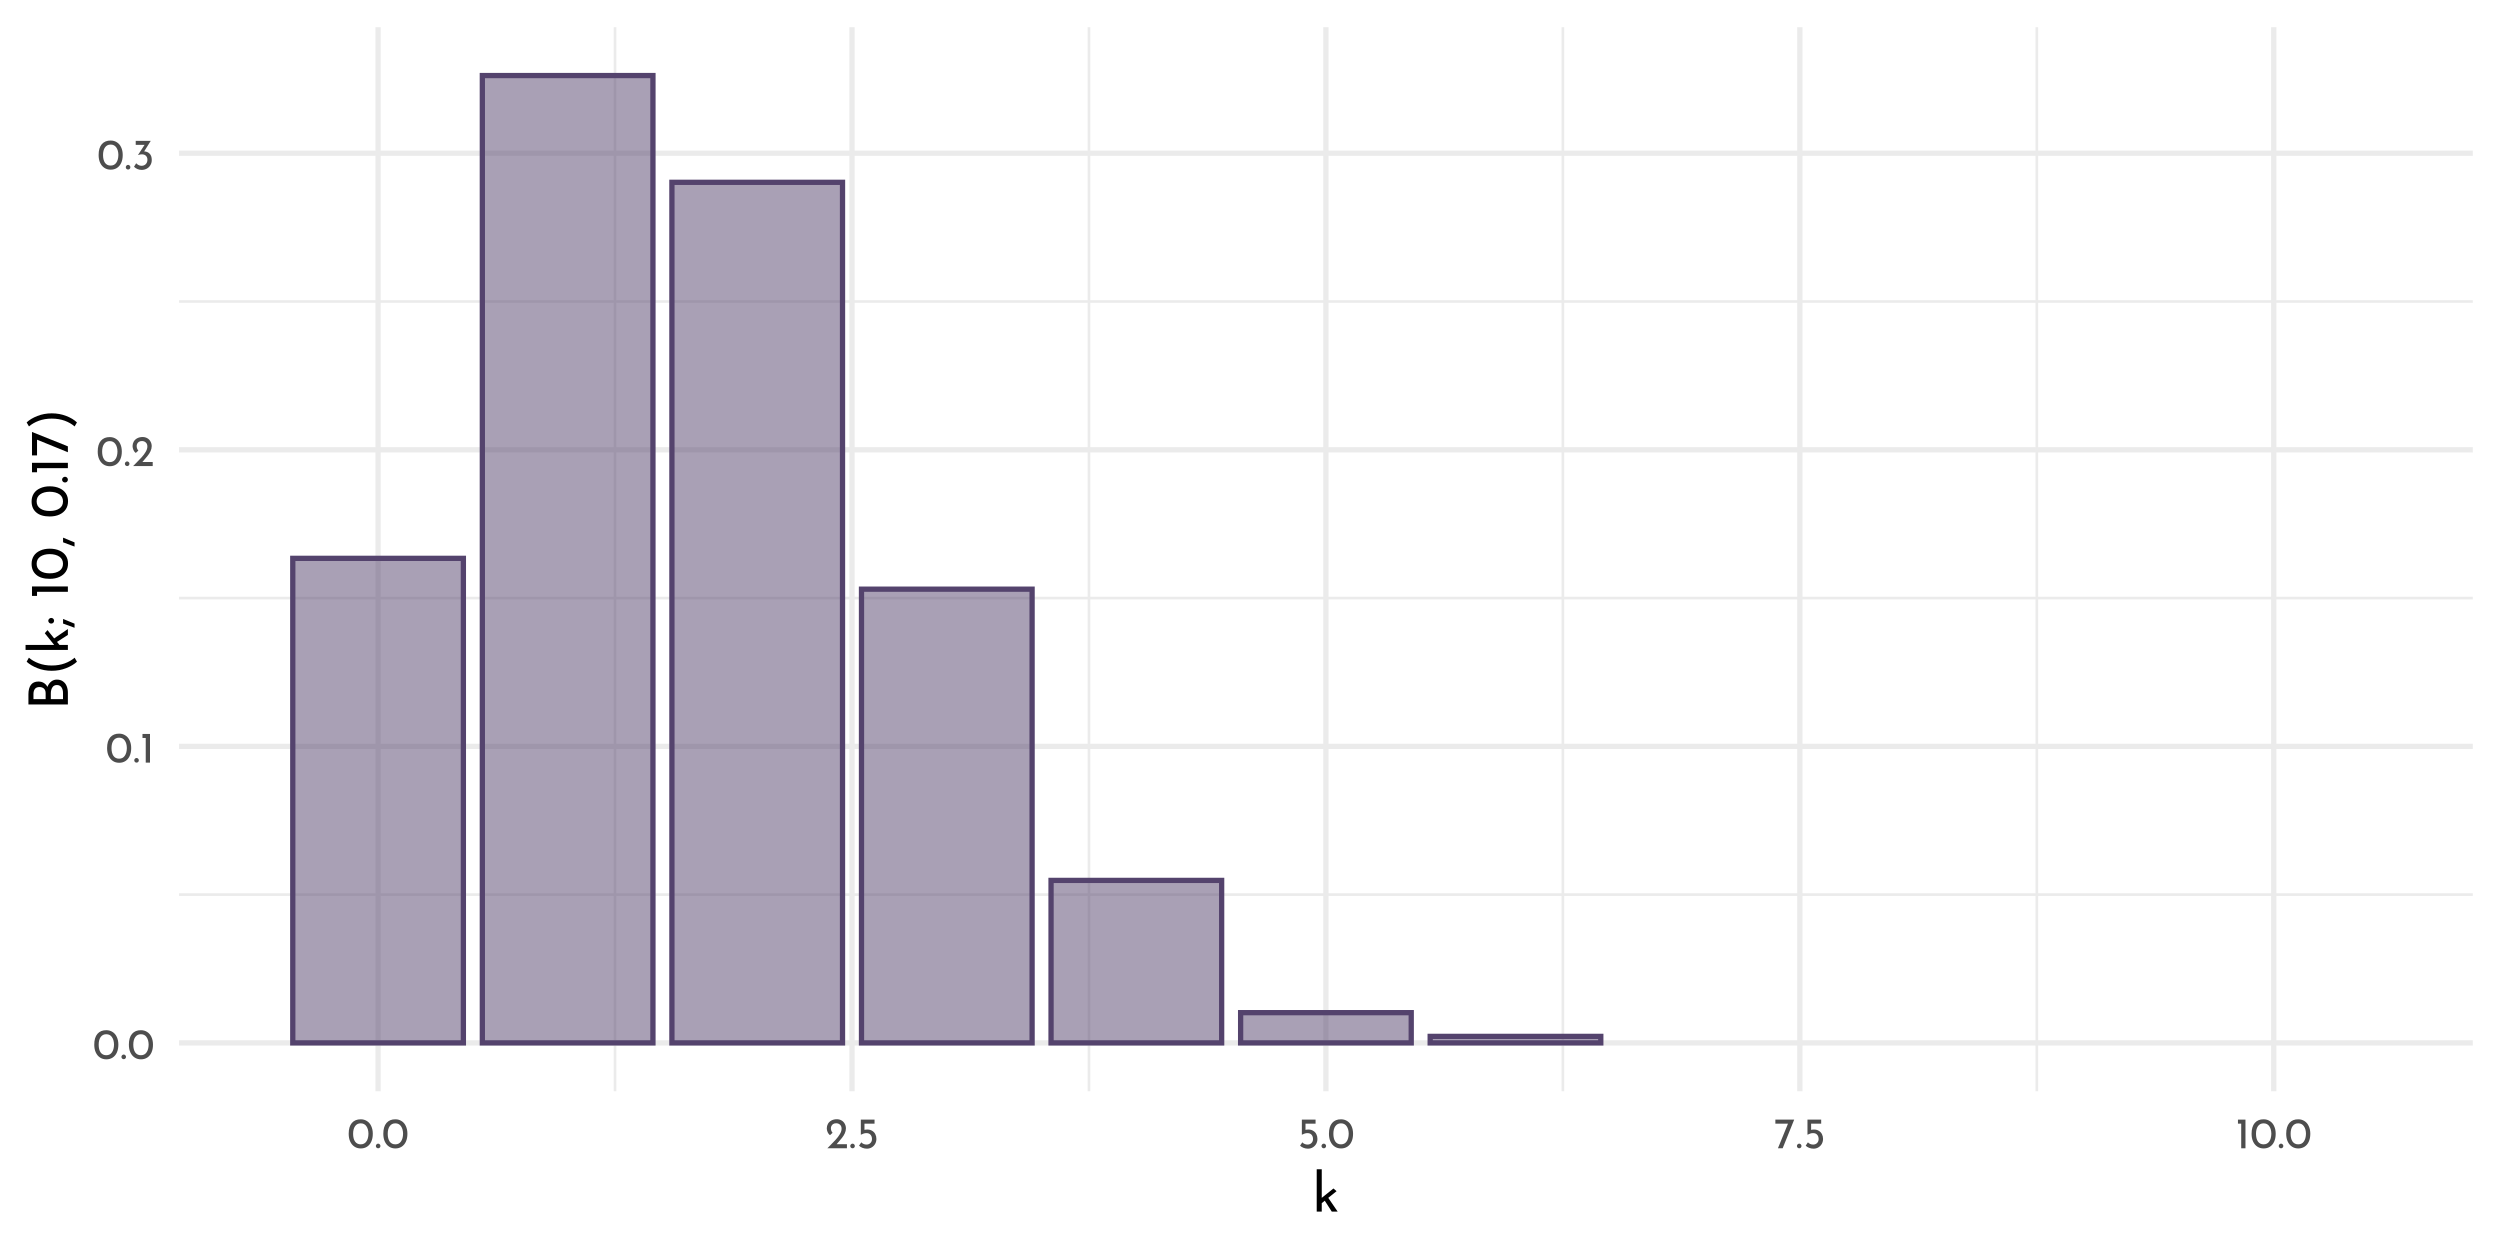
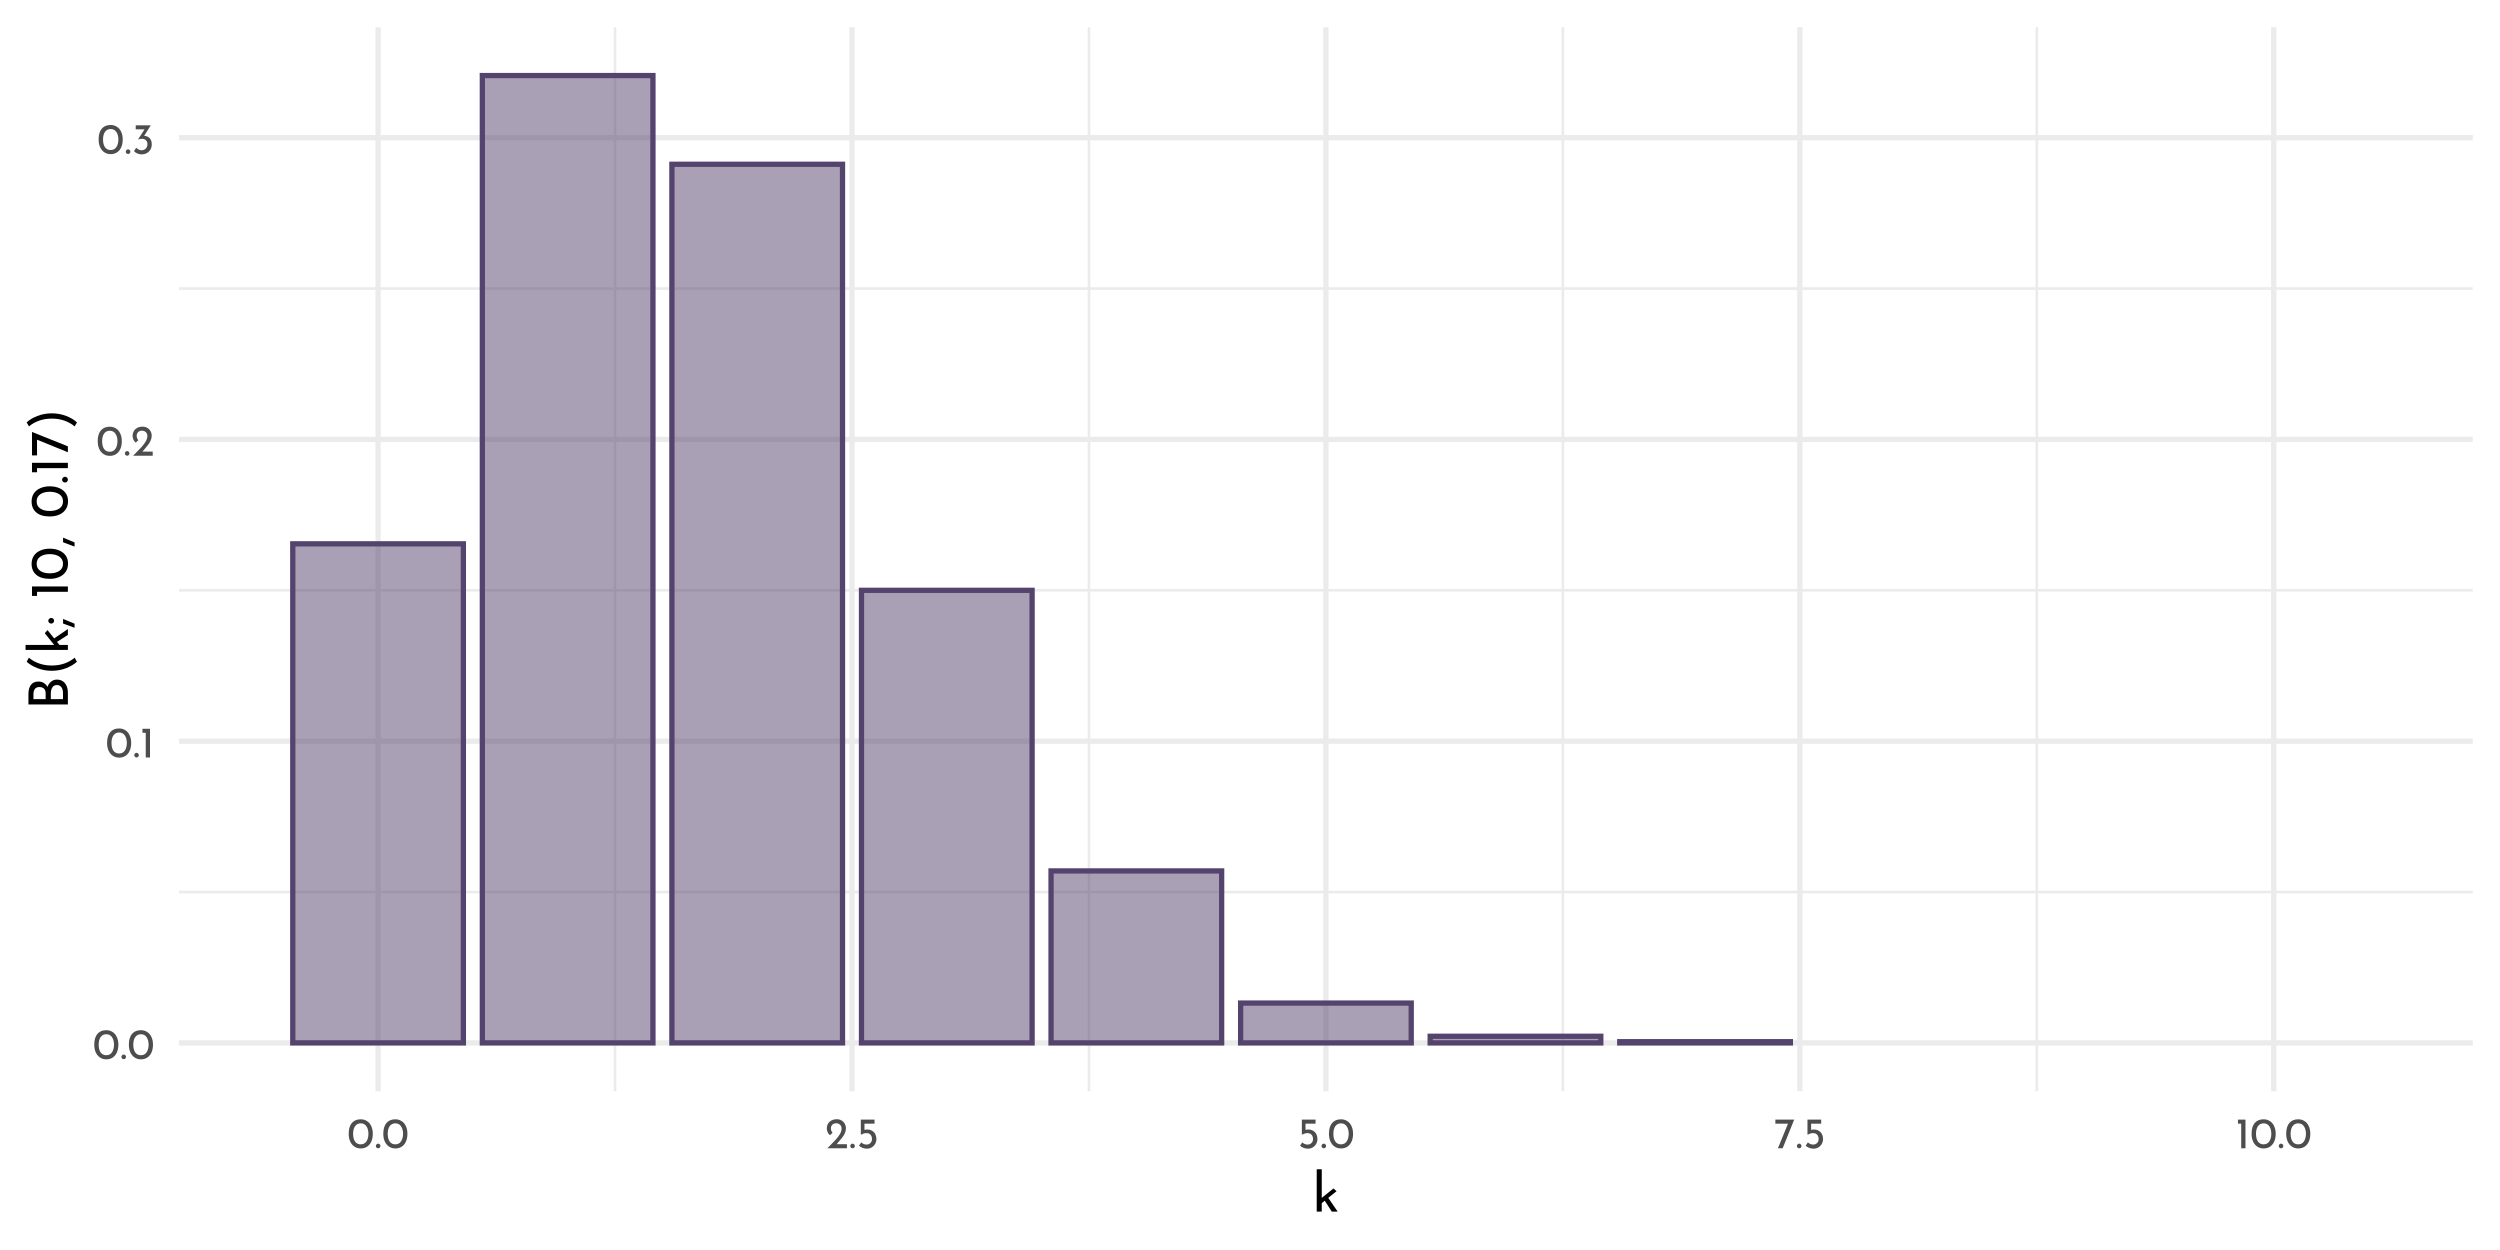
<svg xmlns="http://www.w3.org/2000/svg" xmlns:xlink="http://www.w3.org/1999/xlink" width="504pt" height="252pt" viewBox="0 0 504 252" version="1.1">
  <defs>
    <g>
      <symbol overflow="visible" id="glyph0-0">
        <path style="stroke:none;" d="" />
      </symbol>
      <symbol overflow="visible" id="glyph0-1">
        <path style="stroke:none;" d="M 2.75 0.031 C 2.27 0.031 1.848 -0.086 1.484 -0.328 C 1.117 -0.566 0.832 -0.906 0.625 -1.344 C 0.414 -1.789 0.312 -2.316 0.312 -2.922 C 0.312 -3.879 0.523 -4.609 0.953 -5.109 C 1.391 -5.609 1.988 -5.852 2.75 -5.844 C 3.219 -5.844 3.633 -5.723 4 -5.484 C 4.375 -5.254 4.66 -4.914 4.859 -4.469 C 5.066 -4.031 5.172 -3.516 5.172 -2.922 C 5.172 -2.305 5.066 -1.773 4.859 -1.328 C 4.66 -0.891 4.375 -0.551 4 -0.312 C 3.633 -0.082 3.219 0.031 2.75 0.031 Z M 2.734 -0.797 C 3.234 -0.797 3.613 -0.988 3.875 -1.375 C 4.145 -1.758 4.285 -2.281 4.297 -2.938 C 4.285 -3.57 4.145 -4.078 3.875 -4.453 C 3.613 -4.836 3.234 -5.031 2.734 -5.031 C 2.242 -5.031 1.863 -4.836 1.594 -4.453 C 1.332 -4.078 1.203 -3.566 1.203 -2.922 C 1.203 -2.266 1.332 -1.742 1.594 -1.359 C 1.863 -0.984 2.242 -0.797 2.734 -0.797 Z M 2.734 -0.797 " />
      </symbol>
      <symbol overflow="visible" id="glyph0-2">
        <path style="stroke:none;" d="M 0.297 -0.469 C 0.297 -0.594 0.344 -0.703 0.438 -0.797 C 0.531 -0.891 0.641 -0.938 0.766 -0.938 C 0.879 -0.938 0.984 -0.891 1.078 -0.797 C 1.172 -0.703 1.219 -0.594 1.219 -0.469 C 1.219 -0.332 1.172 -0.219 1.078 -0.125 C 0.984 -0.039 0.879 0 0.766 0 C 0.641 0 0.531 -0.039 0.438 -0.125 C 0.344 -0.219 0.297 -0.332 0.297 -0.469 Z M 0.297 -0.469 " />
      </symbol>
      <symbol overflow="visible" id="glyph0-3">
        <path style="stroke:none;" d="M 1.984 -5.781 L 1.984 0 L 1.125 0 L 1.125 -4.969 L 0.469 -4.969 L 0.469 -5.781 Z M 1.984 -5.781 " />
      </symbol>
      <symbol overflow="visible" id="glyph0-4">
        <path style="stroke:none;" d="M 4.422 -0.828 L 4.422 0 L 0.469 0 L 0.766 -0.297 C 1.359 -0.891 1.82 -1.367 2.156 -1.734 C 2.5 -2.109 2.781 -2.484 3 -2.859 C 3.227 -3.242 3.344 -3.602 3.344 -3.938 C 3.344 -4.301 3.234 -4.578 3.016 -4.766 C 2.805 -4.953 2.551 -5.047 2.25 -5.047 C 2.008 -5.047 1.805 -4.992 1.641 -4.891 C 1.484 -4.785 1.367 -4.656 1.297 -4.5 C 1.223 -4.352 1.188 -4.207 1.188 -4.062 C 1.188 -3.688 1.301 -3.375 1.531 -3.125 L 1.016 -2.656 C 0.816 -2.77 0.656 -2.969 0.531 -3.25 C 0.414 -3.531 0.359 -3.789 0.359 -4.031 C 0.359 -4.352 0.438 -4.656 0.594 -4.938 C 0.758 -5.219 0.992 -5.441 1.297 -5.609 C 1.609 -5.773 1.973 -5.859 2.391 -5.859 C 2.742 -5.859 3.062 -5.773 3.344 -5.609 C 3.625 -5.441 3.836 -5.219 3.984 -4.938 C 4.141 -4.656 4.219 -4.348 4.219 -4.016 C 4.219 -3.68 4.141 -3.344 3.984 -3 C 3.828 -2.664 3.629 -2.352 3.391 -2.062 C 3.16 -1.77 2.852 -1.406 2.469 -0.969 L 2.344 -0.828 Z M 4.422 -0.828 " />
      </symbol>
      <symbol overflow="visible" id="glyph0-5">
        <path style="stroke:none;" d="M 2.516 -3.656 C 2.961 -3.633 3.328 -3.484 3.609 -3.203 C 3.898 -2.922 4.047 -2.492 4.047 -1.922 C 4.047 -1.523 3.953 -1.176 3.766 -0.875 C 3.586 -0.57 3.344 -0.336 3.031 -0.172 C 2.719 -0.004 2.375 0.078 2 0.078 C 1.719 0.078 1.438 0.02 1.156 -0.094 C 0.875 -0.219 0.645 -0.375 0.469 -0.562 L 0.906 -1.266 C 1.02 -1.129 1.176 -1.008 1.375 -0.906 C 1.57 -0.801 1.773 -0.75 1.984 -0.75 C 2.316 -0.75 2.598 -0.859 2.828 -1.078 C 3.055 -1.305 3.172 -1.609 3.172 -1.984 C 3.172 -2.305 3.07 -2.566 2.875 -2.766 C 2.676 -2.961 2.406 -3.062 2.062 -3.062 C 1.812 -3.062 1.562 -3.016 1.312 -2.922 L 1.297 -2.969 L 2.594 -4.969 L 0.812 -4.969 L 0.812 -5.781 L 3.844 -5.781 Z M 2.516 -3.656 " />
      </symbol>
      <symbol overflow="visible" id="glyph0-6">
        <path style="stroke:none;" d="M 2.266 -3.781 C 2.641 -3.781 2.961 -3.691 3.234 -3.516 C 3.516 -3.348 3.723 -3.125 3.859 -2.844 C 4.004 -2.562 4.078 -2.242 4.078 -1.891 C 4.078 -1.523 3.992 -1.191 3.828 -0.891 C 3.66 -0.598 3.43 -0.363 3.141 -0.188 C 2.848 -0.008 2.52 0.078 2.156 0.078 C 1.852 0.078 1.555 0.02 1.266 -0.094 C 0.984 -0.207 0.754 -0.352 0.578 -0.531 L 1.031 -1.203 C 1.145 -1.066 1.297 -0.957 1.484 -0.875 C 1.68 -0.789 1.879 -0.75 2.078 -0.75 C 2.398 -0.75 2.664 -0.852 2.875 -1.062 C 3.082 -1.27 3.188 -1.535 3.188 -1.859 C 3.188 -2.223 3.086 -2.516 2.891 -2.734 C 2.703 -2.953 2.426 -3.062 2.062 -3.062 C 1.863 -3.062 1.676 -3.031 1.5 -2.969 C 1.32 -2.914 1.133 -2.836 0.938 -2.734 L 0.938 -5.781 L 3.703 -5.781 L 3.703 -4.969 L 1.672 -4.969 L 1.672 -3.719 C 1.859 -3.758 2.055 -3.781 2.266 -3.781 Z M 2.266 -3.781 " />
      </symbol>
      <symbol overflow="visible" id="glyph0-7">
        <path style="stroke:none;" d="M 4.062 -5.781 L 1.734 0 L 0.781 0 L 2.812 -4.969 L 0.266 -4.969 L 0.266 -5.781 Z M 4.062 -5.781 " />
      </symbol>
      <symbol overflow="visible" id="glyph1-0">
        <path style="stroke:none;" d="" />
      </symbol>
      <symbol overflow="visible" id="glyph1-1">
        <path style="stroke:none;" d="M 2.516 -2.188 L 1.906 -1.703 L 1.906 0 L 0.891 0 L 0.891 -8.531 L 1.906 -8.531 L 1.906 -2.766 L 4.266 -4.656 L 4.891 -4.109 L 3.219 -2.766 L 5.109 0 L 3.922 0 Z M 2.516 -2.188 " />
      </symbol>
      <symbol overflow="visible" id="glyph2-0">
        <path style="stroke:none;" d="" />
      </symbol>
      <symbol overflow="visible" id="glyph2-1">
        <path style="stroke:none;" d="M -4.125 -4.688 C -3.945 -5.145 -3.691 -5.504 -3.359 -5.766 C -3.035 -6.023 -2.66 -6.156 -2.234 -6.156 C -1.723 -6.156 -1.301 -6.031 -0.969 -5.781 C -0.633 -5.539 -0.391 -5.219 -0.234 -4.812 C -0.078 -4.414 0 -3.984 0 -3.516 L 0 -1.141 L -7.953 -1.141 L -7.953 -3.203 C -7.953 -4.016 -7.785 -4.645 -7.453 -5.094 C -7.117 -5.539 -6.617 -5.766 -5.953 -5.766 C -5.535 -5.766 -5.172 -5.672 -4.859 -5.484 C -4.547 -5.297 -4.301 -5.031 -4.125 -4.688 Z M -4.484 -2.219 L -4.484 -3.422 C -4.484 -3.828 -4.598 -4.133 -4.828 -4.344 C -5.066 -4.551 -5.367 -4.656 -5.734 -4.656 C -6.141 -4.656 -6.441 -4.531 -6.641 -4.281 C -6.836 -4.039 -6.938 -3.695 -6.938 -3.25 L -6.938 -2.219 Z M -0.984 -3.469 C -0.984 -3.926 -1.086 -4.305 -1.297 -4.609 C -1.504 -4.91 -1.812 -5.062 -2.219 -5.062 C -2.633 -5.062 -2.941 -4.895 -3.141 -4.562 C -3.336 -4.238 -3.438 -3.848 -3.438 -3.391 L -3.438 -2.219 L -0.984 -2.219 Z M -0.984 -3.469 " />
      </symbol>
      <symbol overflow="visible" id="glyph2-2">
        <path style="stroke:none;" d="M -3.25 -1.125 C -4.289 -1.125 -5.254 -1.301 -6.141 -1.656 C -7.035 -2.008 -7.758 -2.441 -8.312 -2.953 L -7.859 -3.766 C -7.316 -3.297 -6.648 -2.914 -5.859 -2.625 C -5.078 -2.332 -4.207 -2.188 -3.25 -2.188 C -2.281 -2.188 -1.398 -2.332 -0.609 -2.625 C 0.172 -2.914 0.828 -3.297 1.359 -3.766 L 1.828 -2.953 C 1.273 -2.441 0.551 -2.008 -0.344 -1.656 C -1.238 -1.301 -2.207 -1.125 -3.25 -1.125 Z M -3.25 -1.125 " />
      </symbol>
      <symbol overflow="visible" id="glyph2-3">
        <path style="stroke:none;" d="M -2.188 -2.516 L -1.703 -1.906 L 0 -1.906 L 0 -0.891 L -8.531 -0.891 L -8.531 -1.906 L -2.766 -1.906 L -4.656 -4.266 L -4.109 -4.891 L -2.766 -3.219 L 0 -5.109 L 0 -3.922 Z M -2.188 -2.516 " />
      </symbol>
      <symbol overflow="visible" id="glyph2-4">
        <path style="stroke:none;" d="M -3.359 -0.719 C -3.523 -0.719 -3.664 -0.773 -3.781 -0.891 C -3.895 -1.016 -3.953 -1.148 -3.953 -1.297 C -3.953 -1.43 -3.895 -1.555 -3.781 -1.672 C -3.664 -1.797 -3.523 -1.859 -3.359 -1.859 C -3.191 -1.859 -3.051 -1.801 -2.938 -1.688 C -2.832 -1.57 -2.781 -1.441 -2.781 -1.297 C -2.781 -1.141 -2.832 -1.004 -2.938 -0.891 C -3.051 -0.773 -3.191 -0.719 -3.359 -0.719 Z M 1.344 -0.703 L 1.344 0.125 C 0.664 -0.125 0.004 -0.367 -0.641 -0.609 L -0.969 -0.719 L -0.969 -1.656 Z M 1.344 -0.703 " />
      </symbol>
      <symbol overflow="visible" id="glyph2-5">
        <path style="stroke:none;" d="" />
      </symbol>
      <symbol overflow="visible" id="glyph2-6">
        <path style="stroke:none;" d="M -7.234 -2.484 L 0 -2.484 L 0 -1.406 L -6.219 -1.406 L -6.219 -0.578 L -7.234 -0.578 Z M -7.234 -2.484 " />
      </symbol>
      <symbol overflow="visible" id="glyph2-7">
        <path style="stroke:none;" d="M 0.031 -3.438 C 0.031 -2.844 -0.113 -2.316 -0.406 -1.859 C -0.707 -1.398 -1.133 -1.039 -1.688 -0.781 C -2.25 -0.52 -2.906 -0.391 -3.656 -0.391 C -4.844 -0.391 -5.75 -0.66 -6.375 -1.203 C -7.008 -1.742 -7.32 -2.488 -7.312 -3.438 C -7.312 -4.031 -7.164 -4.555 -6.875 -5.016 C -6.582 -5.473 -6.156 -5.828 -5.594 -6.078 C -5.039 -6.336 -4.395 -6.469 -3.656 -6.469 C -2.895 -6.469 -2.234 -6.336 -1.672 -6.078 C -1.117 -5.828 -0.691 -5.473 -0.391 -5.016 C -0.098 -4.555 0.039 -4.031 0.031 -3.438 Z M -0.984 -3.422 C -0.984 -4.047 -1.223 -4.523 -1.703 -4.859 C -2.191 -5.191 -2.848 -5.363 -3.672 -5.375 C -4.473 -5.363 -5.109 -5.191 -5.578 -4.859 C -6.055 -4.523 -6.297 -4.047 -6.297 -3.422 C -6.297 -2.805 -6.055 -2.332 -5.578 -2 C -5.098 -1.664 -4.457 -1.5 -3.656 -1.5 C -2.844 -1.5 -2.191 -1.664 -1.703 -2 C -1.223 -2.332 -0.984 -2.805 -0.984 -3.422 Z M -0.984 -3.422 " />
      </symbol>
      <symbol overflow="visible" id="glyph2-8">
        <path style="stroke:none;" d="M 0.578 -1.188 L 1.344 -0.875 L 1.344 -0.031 L 0.578 -0.312 C -0.316 -0.645 -0.832 -0.836 -0.969 -0.891 L -0.969 -1.828 Z M 0.578 -1.188 " />
      </symbol>
      <symbol overflow="visible" id="glyph2-9">
        <path style="stroke:none;" d="M -0.578 -0.375 C -0.742 -0.375 -0.883 -0.43 -1 -0.547 C -1.113 -0.66 -1.172 -0.797 -1.172 -0.953 C -1.172 -1.098 -1.113 -1.227 -1 -1.344 C -0.883 -1.469 -0.742 -1.531 -0.578 -1.531 C -0.41 -1.531 -0.27 -1.469 -0.156 -1.344 C -0.051 -1.227 0 -1.098 0 -0.953 C 0 -0.797 -0.051 -0.66 -0.156 -0.547 C -0.27 -0.43 -0.41 -0.375 -0.578 -0.375 Z M -0.578 -0.375 " />
      </symbol>
      <symbol overflow="visible" id="glyph2-10">
        <path style="stroke:none;" d="M -7.234 -5.078 L 0 -2.172 L 0 -0.984 L -6.219 -3.516 L -6.219 -0.344 L -7.234 -0.344 Z M -7.234 -5.078 " />
      </symbol>
      <symbol overflow="visible" id="glyph2-11">
        <path style="stroke:none;" d="M -3.25 -3.438 C -2.207 -3.438 -1.234 -3.258 -0.328 -2.906 C 0.566 -2.562 1.285 -2.129 1.828 -1.609 L 1.359 -0.797 C 0.828 -1.266 0.172 -1.645 -0.609 -1.938 C -1.398 -2.227 -2.281 -2.375 -3.25 -2.375 C -4.207 -2.375 -5.078 -2.227 -5.859 -1.938 C -6.648 -1.645 -7.312 -1.266 -7.844 -0.797 L -8.312 -1.609 C -7.758 -2.129 -7.035 -2.562 -6.141 -2.906 C -5.254 -3.258 -4.289 -3.438 -3.25 -3.438 Z M -3.25 -3.438 " />
      </symbol>
    </g>
    <clipPath id="clip1">
-       <path d="M 36.094 180 L 498.523 180 L 498.523 181 L 36.094 181 Z M 36.094 180 " />
+       <path d="M 36.094 179 L 498.523 179 L 498.523 181 L 36.094 181 Z M 36.094 179 " />
    </clipPath>
    <clipPath id="clip2">
-       <path d="M 36.094 120 L 498.523 120 L 498.523 121 L 36.094 121 Z M 36.094 120 " />
+       <path d="M 36.094 118 L 498.523 118 L 498.523 120 L 36.094 120 Z M 36.094 118 " />
    </clipPath>
    <clipPath id="clip3">
-       <path d="M 36.094 60 L 498.523 60 L 498.523 62 L 36.094 62 Z M 36.094 60 " />
+       <path d="M 36.094 57 L 498.523 57 L 498.523 59 L 36.094 59 Z M 36.094 57 " />
    </clipPath>
    <clipPath id="clip4">
      <path d="M 123 5.48 L 125 5.48 L 125 220 L 123 220 Z M 123 5.48 " />
    </clipPath>
    <clipPath id="clip5">
      <path d="M 219 5.48 L 220 5.48 L 220 220 L 219 220 Z M 219 5.48 " />
    </clipPath>
    <clipPath id="clip6">
      <path d="M 314 5.48 L 316 5.48 L 316 220 L 314 220 Z M 314 5.48 " />
    </clipPath>
    <clipPath id="clip7">
      <path d="M 410 5.48 L 411 5.48 L 411 220 L 410 220 Z M 410 5.48 " />
    </clipPath>
    <clipPath id="clip8">
      <path d="M 36.094 209 L 498.523 209 L 498.523 211 L 36.094 211 Z M 36.094 209 " />
    </clipPath>
    <clipPath id="clip9">
-       <path d="M 36.094 149 L 498.523 149 L 498.523 151 L 36.094 151 Z M 36.094 149 " />
+       <path d="M 36.094 148 L 498.523 148 L 498.523 150 L 36.094 150 Z M 36.094 148 " />
    </clipPath>
    <clipPath id="clip10">
-       <path d="M 36.094 90 L 498.523 90 L 498.523 92 L 36.094 92 Z M 36.094 90 " />
+       <path d="M 36.094 88 L 498.523 88 L 498.523 90 L 36.094 90 Z M 36.094 88 " />
    </clipPath>
    <clipPath id="clip11">
-       <path d="M 36.094 30 L 498.523 30 L 498.523 32 L 36.094 32 Z M 36.094 30 " />
+       <path d="M 36.094 27 L 498.523 27 L 498.523 29 L 36.094 29 Z M 36.094 27 " />
    </clipPath>
    <clipPath id="clip12">
      <path d="M 75 5.48 L 77 5.48 L 77 220 L 75 220 Z M 75 5.48 " />
    </clipPath>
    <clipPath id="clip13">
      <path d="M 171 5.48 L 173 5.48 L 173 220 L 171 220 Z M 171 5.48 " />
    </clipPath>
    <clipPath id="clip14">
      <path d="M 266 5.48 L 268 5.48 L 268 220 L 266 220 Z M 266 5.48 " />
    </clipPath>
    <clipPath id="clip15">
      <path d="M 362 5.48 L 364 5.48 L 364 220 L 362 220 Z M 362 5.48 " />
    </clipPath>
    <clipPath id="clip16">
      <path d="M 457 5.48 L 459 5.48 L 459 220 L 457 220 Z M 457 5.48 " />
    </clipPath>
  </defs>
  <g id="surface14">
    <rect x="0" y="0" width="504" height="252" style="fill:rgb(100%,100%,100%);fill-opacity:1;stroke:none;" />
    <g clip-path="url(#clip1)" clip-rule="nonzero">
-       <path style="fill:none;stroke-width:0.533;stroke-linecap:butt;stroke-linejoin:round;stroke:rgb(92.157%,92.157%,92.157%);stroke-opacity:1;stroke-miterlimit:10;" d="M 36.094 180.355 L 498.52 180.355 " />
+       <path style="fill:none;stroke-width:0.533;stroke-linecap:butt;stroke-linejoin:round;stroke:rgb(92.157%,92.157%,92.157%);stroke-opacity:1;stroke-miterlimit:10;" d="M 36.094 179.836 L 498.52 179.836 " />
    </g>
    <g clip-path="url(#clip2)" clip-rule="nonzero">
-       <path style="fill:none;stroke-width:0.533;stroke-linecap:butt;stroke-linejoin:round;stroke:rgb(92.157%,92.157%,92.157%);stroke-opacity:1;stroke-miterlimit:10;" d="M 36.094 120.57 L 498.52 120.57 " />
+       <path style="fill:none;stroke-width:0.533;stroke-linecap:butt;stroke-linejoin:round;stroke:rgb(92.157%,92.157%,92.157%);stroke-opacity:1;stroke-miterlimit:10;" d="M 36.094 119.004 L 498.52 119.004 " />
    </g>
    <g clip-path="url(#clip3)" clip-rule="nonzero">
-       <path style="fill:none;stroke-width:0.533;stroke-linecap:butt;stroke-linejoin:round;stroke:rgb(92.157%,92.157%,92.157%);stroke-opacity:1;stroke-miterlimit:10;" d="M 36.094 60.785 L 498.52 60.785 " />
+       <path style="fill:none;stroke-width:0.533;stroke-linecap:butt;stroke-linejoin:round;stroke:rgb(92.157%,92.157%,92.157%);stroke-opacity:1;stroke-miterlimit:10;" d="M 36.094 58.176 L 498.52 58.176 " />
    </g>
    <g clip-path="url(#clip4)" clip-rule="nonzero">
      <path style="fill:none;stroke-width:0.533;stroke-linecap:butt;stroke-linejoin:round;stroke:rgb(92.157%,92.157%,92.157%);stroke-opacity:1;stroke-miterlimit:10;" d="M 123.992 220 L 123.992 5.48 " />
    </g>
    <g clip-path="url(#clip5)" clip-rule="nonzero">
      <path style="fill:none;stroke-width:0.533;stroke-linecap:butt;stroke-linejoin:round;stroke:rgb(92.157%,92.157%,92.157%);stroke-opacity:1;stroke-miterlimit:10;" d="M 219.535 220 L 219.535 5.48 " />
    </g>
    <g clip-path="url(#clip6)" clip-rule="nonzero">
      <path style="fill:none;stroke-width:0.533;stroke-linecap:butt;stroke-linejoin:round;stroke:rgb(92.157%,92.157%,92.157%);stroke-opacity:1;stroke-miterlimit:10;" d="M 315.078 220 L 315.078 5.48 " />
    </g>
    <g clip-path="url(#clip7)" clip-rule="nonzero">
      <path style="fill:none;stroke-width:0.533;stroke-linecap:butt;stroke-linejoin:round;stroke:rgb(92.157%,92.157%,92.157%);stroke-opacity:1;stroke-miterlimit:10;" d="M 410.621 220 L 410.621 5.48 " />
    </g>
    <g clip-path="url(#clip8)" clip-rule="nonzero">
      <path style="fill:none;stroke-width:1.067;stroke-linecap:butt;stroke-linejoin:round;stroke:rgb(92.157%,92.157%,92.157%);stroke-opacity:1;stroke-miterlimit:10;" d="M 36.094 210.25 L 498.52 210.25 " />
    </g>
    <g clip-path="url(#clip9)" clip-rule="nonzero">
-       <path style="fill:none;stroke-width:1.067;stroke-linecap:butt;stroke-linejoin:round;stroke:rgb(92.157%,92.157%,92.157%);stroke-opacity:1;stroke-miterlimit:10;" d="M 36.094 150.465 L 498.52 150.465 " />
+       <path style="fill:none;stroke-width:1.067;stroke-linecap:butt;stroke-linejoin:round;stroke:rgb(92.157%,92.157%,92.157%);stroke-opacity:1;stroke-miterlimit:10;" d="M 36.094 149.418 L 498.52 149.418 " />
    </g>
    <g clip-path="url(#clip10)" clip-rule="nonzero">
-       <path style="fill:none;stroke-width:1.067;stroke-linecap:butt;stroke-linejoin:round;stroke:rgb(92.157%,92.157%,92.157%);stroke-opacity:1;stroke-miterlimit:10;" d="M 36.094 90.68 L 498.52 90.68 " />
+       <path style="fill:none;stroke-width:1.067;stroke-linecap:butt;stroke-linejoin:round;stroke:rgb(92.157%,92.157%,92.157%);stroke-opacity:1;stroke-miterlimit:10;" d="M 36.094 88.59 L 498.52 88.59 " />
    </g>
    <g clip-path="url(#clip11)" clip-rule="nonzero">
-       <path style="fill:none;stroke-width:1.067;stroke-linecap:butt;stroke-linejoin:round;stroke:rgb(92.157%,92.157%,92.157%);stroke-opacity:1;stroke-miterlimit:10;" d="M 36.094 30.895 L 498.52 30.895 " />
+       <path style="fill:none;stroke-width:1.067;stroke-linecap:butt;stroke-linejoin:round;stroke:rgb(92.157%,92.157%,92.157%);stroke-opacity:1;stroke-miterlimit:10;" d="M 36.094 27.762 L 498.52 27.762 " />
    </g>
    <g clip-path="url(#clip12)" clip-rule="nonzero">
      <path style="fill:none;stroke-width:1.067;stroke-linecap:butt;stroke-linejoin:round;stroke:rgb(92.157%,92.157%,92.157%);stroke-opacity:1;stroke-miterlimit:10;" d="M 76.219 220 L 76.219 5.48 " />
    </g>
    <g clip-path="url(#clip13)" clip-rule="nonzero">
      <path style="fill:none;stroke-width:1.067;stroke-linecap:butt;stroke-linejoin:round;stroke:rgb(92.157%,92.157%,92.157%);stroke-opacity:1;stroke-miterlimit:10;" d="M 171.762 220 L 171.762 5.48 " />
    </g>
    <g clip-path="url(#clip14)" clip-rule="nonzero">
      <path style="fill:none;stroke-width:1.067;stroke-linecap:butt;stroke-linejoin:round;stroke:rgb(92.157%,92.157%,92.157%);stroke-opacity:1;stroke-miterlimit:10;" d="M 267.305 220 L 267.305 5.48 " />
    </g>
    <g clip-path="url(#clip15)" clip-rule="nonzero">
      <path style="fill:none;stroke-width:1.067;stroke-linecap:butt;stroke-linejoin:round;stroke:rgb(92.157%,92.157%,92.157%);stroke-opacity:1;stroke-miterlimit:10;" d="M 362.848 220 L 362.848 5.48 " />
    </g>
    <g clip-path="url(#clip16)" clip-rule="nonzero">
      <path style="fill:none;stroke-width:1.067;stroke-linecap:butt;stroke-linejoin:round;stroke:rgb(92.157%,92.157%,92.157%);stroke-opacity:1;stroke-miterlimit:10;" d="M 458.391 220 L 458.391 5.48 " />
    </g>
-     <path style="fill-rule:nonzero;fill:rgb(32.941%,26.275%,42.745%);fill-opacity:0.502;stroke-width:1.067;stroke-linecap:square;stroke-linejoin:miter;stroke:rgb(32.941%,26.275%,42.745%);stroke-opacity:1;stroke-miterlimit:10;" d="M 59.023 210.25 L 93.418 210.25 L 93.418 112.562 L 59.023 112.562 Z M 59.023 210.25 " />
+     <path style="fill-rule:nonzero;fill:rgb(32.941%,26.275%,42.745%);fill-opacity:0.502;stroke-width:1.067;stroke-linecap:square;stroke-linejoin:miter;stroke:rgb(32.941%,26.275%,42.745%);stroke-opacity:1;stroke-miterlimit:10;" d="M 59.023 210.25 L 93.418 210.25 L 93.418 109.637 L 59.023 109.637 Z M 59.023 210.25 " />
    <path style="fill-rule:nonzero;fill:rgb(32.941%,26.275%,42.745%);fill-opacity:0.502;stroke-width:1.067;stroke-linecap:square;stroke-linejoin:miter;stroke:rgb(32.941%,26.275%,42.745%);stroke-opacity:1;stroke-miterlimit:10;" d="M 97.238 210.25 L 131.633 210.25 L 131.633 15.23 L 97.238 15.23 Z M 97.238 210.25 " />
-     <path style="fill-rule:nonzero;fill:rgb(32.941%,26.275%,42.745%);fill-opacity:0.502;stroke-width:1.067;stroke-linecap:square;stroke-linejoin:miter;stroke:rgb(32.941%,26.275%,42.745%);stroke-opacity:1;stroke-miterlimit:10;" d="M 135.457 210.25 L 169.852 210.25 L 169.852 36.754 L 135.457 36.754 Z M 135.457 210.25 " />
-     <path style="fill-rule:nonzero;fill:rgb(32.941%,26.275%,42.745%);fill-opacity:0.502;stroke-width:1.067;stroke-linecap:square;stroke-linejoin:miter;stroke:rgb(32.941%,26.275%,42.745%);stroke-opacity:1;stroke-miterlimit:10;" d="M 173.676 210.25 L 208.07 210.25 L 208.07 118.777 L 173.676 118.777 Z M 173.676 210.25 " />
-     <path style="fill-rule:nonzero;fill:rgb(32.941%,26.275%,42.745%);fill-opacity:0.502;stroke-width:1.067;stroke-linecap:square;stroke-linejoin:miter;stroke:rgb(32.941%,26.275%,42.745%);stroke-opacity:1;stroke-miterlimit:10;" d="M 211.891 210.25 L 246.285 210.25 L 246.285 177.488 L 211.891 177.488 Z M 211.891 210.25 " />
-     <path style="fill-rule:nonzero;fill:rgb(32.941%,26.275%,42.745%);fill-opacity:0.502;stroke-width:1.067;stroke-linecap:square;stroke-linejoin:miter;stroke:rgb(32.941%,26.275%,42.745%);stroke-opacity:1;stroke-miterlimit:10;" d="M 250.109 210.25 L 284.504 210.25 L 284.504 204.152 L 250.109 204.152 Z M 250.109 210.25 " />
-     <path style="fill-rule:nonzero;fill:rgb(32.941%,26.275%,42.745%);fill-opacity:0.502;stroke-width:1.067;stroke-linecap:square;stroke-linejoin:miter;stroke:rgb(32.941%,26.275%,42.745%);stroke-opacity:1;stroke-miterlimit:10;" d="M 288.324 210.25 L 322.719 210.25 L 322.719 208.934 L 288.324 208.934 Z M 288.324 210.25 " />
+     <path style="fill-rule:nonzero;fill:rgb(32.941%,26.275%,42.745%);fill-opacity:0.502;stroke-width:1.067;stroke-linecap:square;stroke-linejoin:miter;stroke:rgb(32.941%,26.275%,42.745%);stroke-opacity:1;stroke-miterlimit:10;" d="M 135.457 210.25 L 169.852 210.25 L 169.852 33.117 L 135.457 33.117 Z M 135.457 210.25 " />
+     <path style="fill-rule:nonzero;fill:rgb(32.941%,26.275%,42.745%);fill-opacity:0.502;stroke-width:1.067;stroke-linecap:square;stroke-linejoin:miter;stroke:rgb(32.941%,26.275%,42.745%);stroke-opacity:1;stroke-miterlimit:10;" d="M 173.676 210.25 L 208.07 210.25 L 208.07 119.008 L 173.676 119.008 Z M 173.676 210.25 " />
+     <path style="fill-rule:nonzero;fill:rgb(32.941%,26.275%,42.745%);fill-opacity:0.502;stroke-width:1.067;stroke-linecap:square;stroke-linejoin:miter;stroke:rgb(32.941%,26.275%,42.745%);stroke-opacity:1;stroke-miterlimit:10;" d="M 211.891 210.25 L 246.285 210.25 L 246.285 175.578 L 211.891 175.578 Z M 211.891 210.25 " />
+     <path style="fill-rule:nonzero;fill:rgb(32.941%,26.275%,42.745%);fill-opacity:0.502;stroke-width:1.067;stroke-linecap:square;stroke-linejoin:miter;stroke:rgb(32.941%,26.275%,42.745%);stroke-opacity:1;stroke-miterlimit:10;" d="M 250.109 210.25 L 284.504 210.25 L 284.504 202.219 L 250.109 202.219 Z M 250.109 210.25 " />
+     <path style="fill-rule:nonzero;fill:rgb(32.941%,26.275%,42.745%);fill-opacity:0.502;stroke-width:1.067;stroke-linecap:square;stroke-linejoin:miter;stroke:rgb(32.941%,26.275%,42.745%);stroke-opacity:1;stroke-miterlimit:10;" d="M 288.324 210.25 L 322.719 210.25 L 322.719 208.91 L 288.324 208.91 Z M 288.324 210.25 " />
+     <path style="fill-rule:nonzero;fill:rgb(32.941%,26.275%,42.745%);fill-opacity:0.502;stroke-width:1.067;stroke-linecap:square;stroke-linejoin:miter;stroke:rgb(32.941%,26.275%,42.745%);stroke-opacity:1;stroke-miterlimit:10;" d="M 326.543 210.25 L 360.938 210.25 L 360.938 210.008 L 326.543 210.008 Z M 326.543 210.25 " />
    <g style="fill:rgb(30.196%,30.196%,30.196%);fill-opacity:1;">
      <use xlink:href="#glyph0-1" x="18.691" y="213.531" />
      <use xlink:href="#glyph0-2" x="24.183" y="213.531" />
      <use xlink:href="#glyph0-1" x="25.67" y="213.531" />
    </g>
    <g style="fill:rgb(30.196%,30.196%,30.196%);fill-opacity:1;">
-       <use xlink:href="#glyph0-1" x="21.277" y="153.746" />
-       <use xlink:href="#glyph0-2" x="26.769" y="153.746" />
-       <use xlink:href="#glyph0-3" x="28.256" y="153.746" />
-     </g>
-     <g style="fill:rgb(30.196%,30.196%,30.196%);fill-opacity:1;">
-       <use xlink:href="#glyph0-1" x="19.387" y="93.961" />
-       <use xlink:href="#glyph0-2" x="24.878" y="93.961" />
-       <use xlink:href="#glyph0-4" x="26.365" y="93.961" />
-     </g>
-     <g style="fill:rgb(30.196%,30.196%,30.196%);fill-opacity:1;">
-       <use xlink:href="#glyph0-1" x="19.57" y="34.176" />
-       <use xlink:href="#glyph0-2" x="25.062" y="34.176" />
-       <use xlink:href="#glyph0-5" x="26.549" y="34.176" />
+       <use xlink:href="#glyph0-1" x="21.277" y="152.703" />
+       <use xlink:href="#glyph0-2" x="26.769" y="152.703" />
+       <use xlink:href="#glyph0-3" x="28.256" y="152.703" />
+     </g>
+     <g style="fill:rgb(30.196%,30.196%,30.196%);fill-opacity:1;">
+       <use xlink:href="#glyph0-1" x="19.387" y="91.871" />
+       <use xlink:href="#glyph0-2" x="24.878" y="91.871" />
+       <use xlink:href="#glyph0-4" x="26.365" y="91.871" />
+     </g>
+     <g style="fill:rgb(30.196%,30.196%,30.196%);fill-opacity:1;">
+       <use xlink:href="#glyph0-1" x="19.57" y="31.043" />
+       <use xlink:href="#glyph0-2" x="25.062" y="31.043" />
+       <use xlink:href="#glyph0-5" x="26.549" y="31.043" />
    </g>
    <g style="fill:rgb(30.196%,30.196%,30.196%);fill-opacity:1;">
      <use xlink:href="#glyph0-1" x="69.984" y="231.496" />
      <use xlink:href="#glyph0-2" x="75.476" y="231.496" />
      <use xlink:href="#glyph0-1" x="76.963" y="231.496" />
    </g>
    <g style="fill:rgb(30.196%,30.196%,30.196%);fill-opacity:1;">
      <use xlink:href="#glyph0-4" x="166.32" y="231.496" />
      <use xlink:href="#glyph0-2" x="171.116" y="231.496" />
      <use xlink:href="#glyph0-6" x="172.604" y="231.496" />
    </g>
    <g style="fill:rgb(30.196%,30.196%,30.196%);fill-opacity:1;">
      <use xlink:href="#glyph0-6" x="261.516" y="231.496" />
      <use xlink:href="#glyph0-2" x="266.118" y="231.496" />
      <use xlink:href="#glyph0-1" x="267.605" y="231.496" />
    </g>
    <g style="fill:rgb(30.196%,30.196%,30.196%);fill-opacity:1;">
      <use xlink:href="#glyph0-7" x="357.648" y="231.496" />
      <use xlink:href="#glyph0-2" x="361.96" y="231.496" />
      <use xlink:href="#glyph0-6" x="363.448" y="231.496" />
    </g>
    <g style="fill:rgb(30.196%,30.196%,30.196%);fill-opacity:1;">
      <use xlink:href="#glyph0-3" x="450.703" y="231.496" />
      <use xlink:href="#glyph0-1" x="453.607" y="231.496" />
      <use xlink:href="#glyph0-2" x="459.098" y="231.496" />
      <use xlink:href="#glyph0-1" x="460.586" y="231.496" />
    </g>
    <g style="fill:rgb(0%,0%,0%);fill-opacity:1;">
      <use xlink:href="#glyph1-1" x="264.559" y="244.254" />
    </g>
    <g style="fill:rgb(0%,0%,0%);fill-opacity:1;">
      <use xlink:href="#glyph2-1" x="13.684" y="143.164" />
      <use xlink:href="#glyph2-2" x="13.684" y="136.355" />
      <use xlink:href="#glyph2-3" x="13.684" y="131.922" />
      <use xlink:href="#glyph2-4" x="13.684" y="126.433" />
      <use xlink:href="#glyph2-5" x="13.684" y="124.189" />
      <use xlink:href="#glyph2-6" x="13.684" y="120.713" />
      <use xlink:href="#glyph2-7" x="13.684" y="117.083" />
      <use xlink:href="#glyph2-8" x="13.684" y="110.219" />
      <use xlink:href="#glyph2-5" x="13.684" y="107.986" />
      <use xlink:href="#glyph2-7" x="13.684" y="104.51" />
      <use xlink:href="#glyph2-9" x="13.684" y="97.646" />
      <use xlink:href="#glyph2-6" x="13.684" y="95.787" />
      <use xlink:href="#glyph2-10" x="13.684" y="92.157" />
      <use xlink:href="#glyph2-11" x="13.684" y="86.767" />
    </g>
  </g>
</svg>
